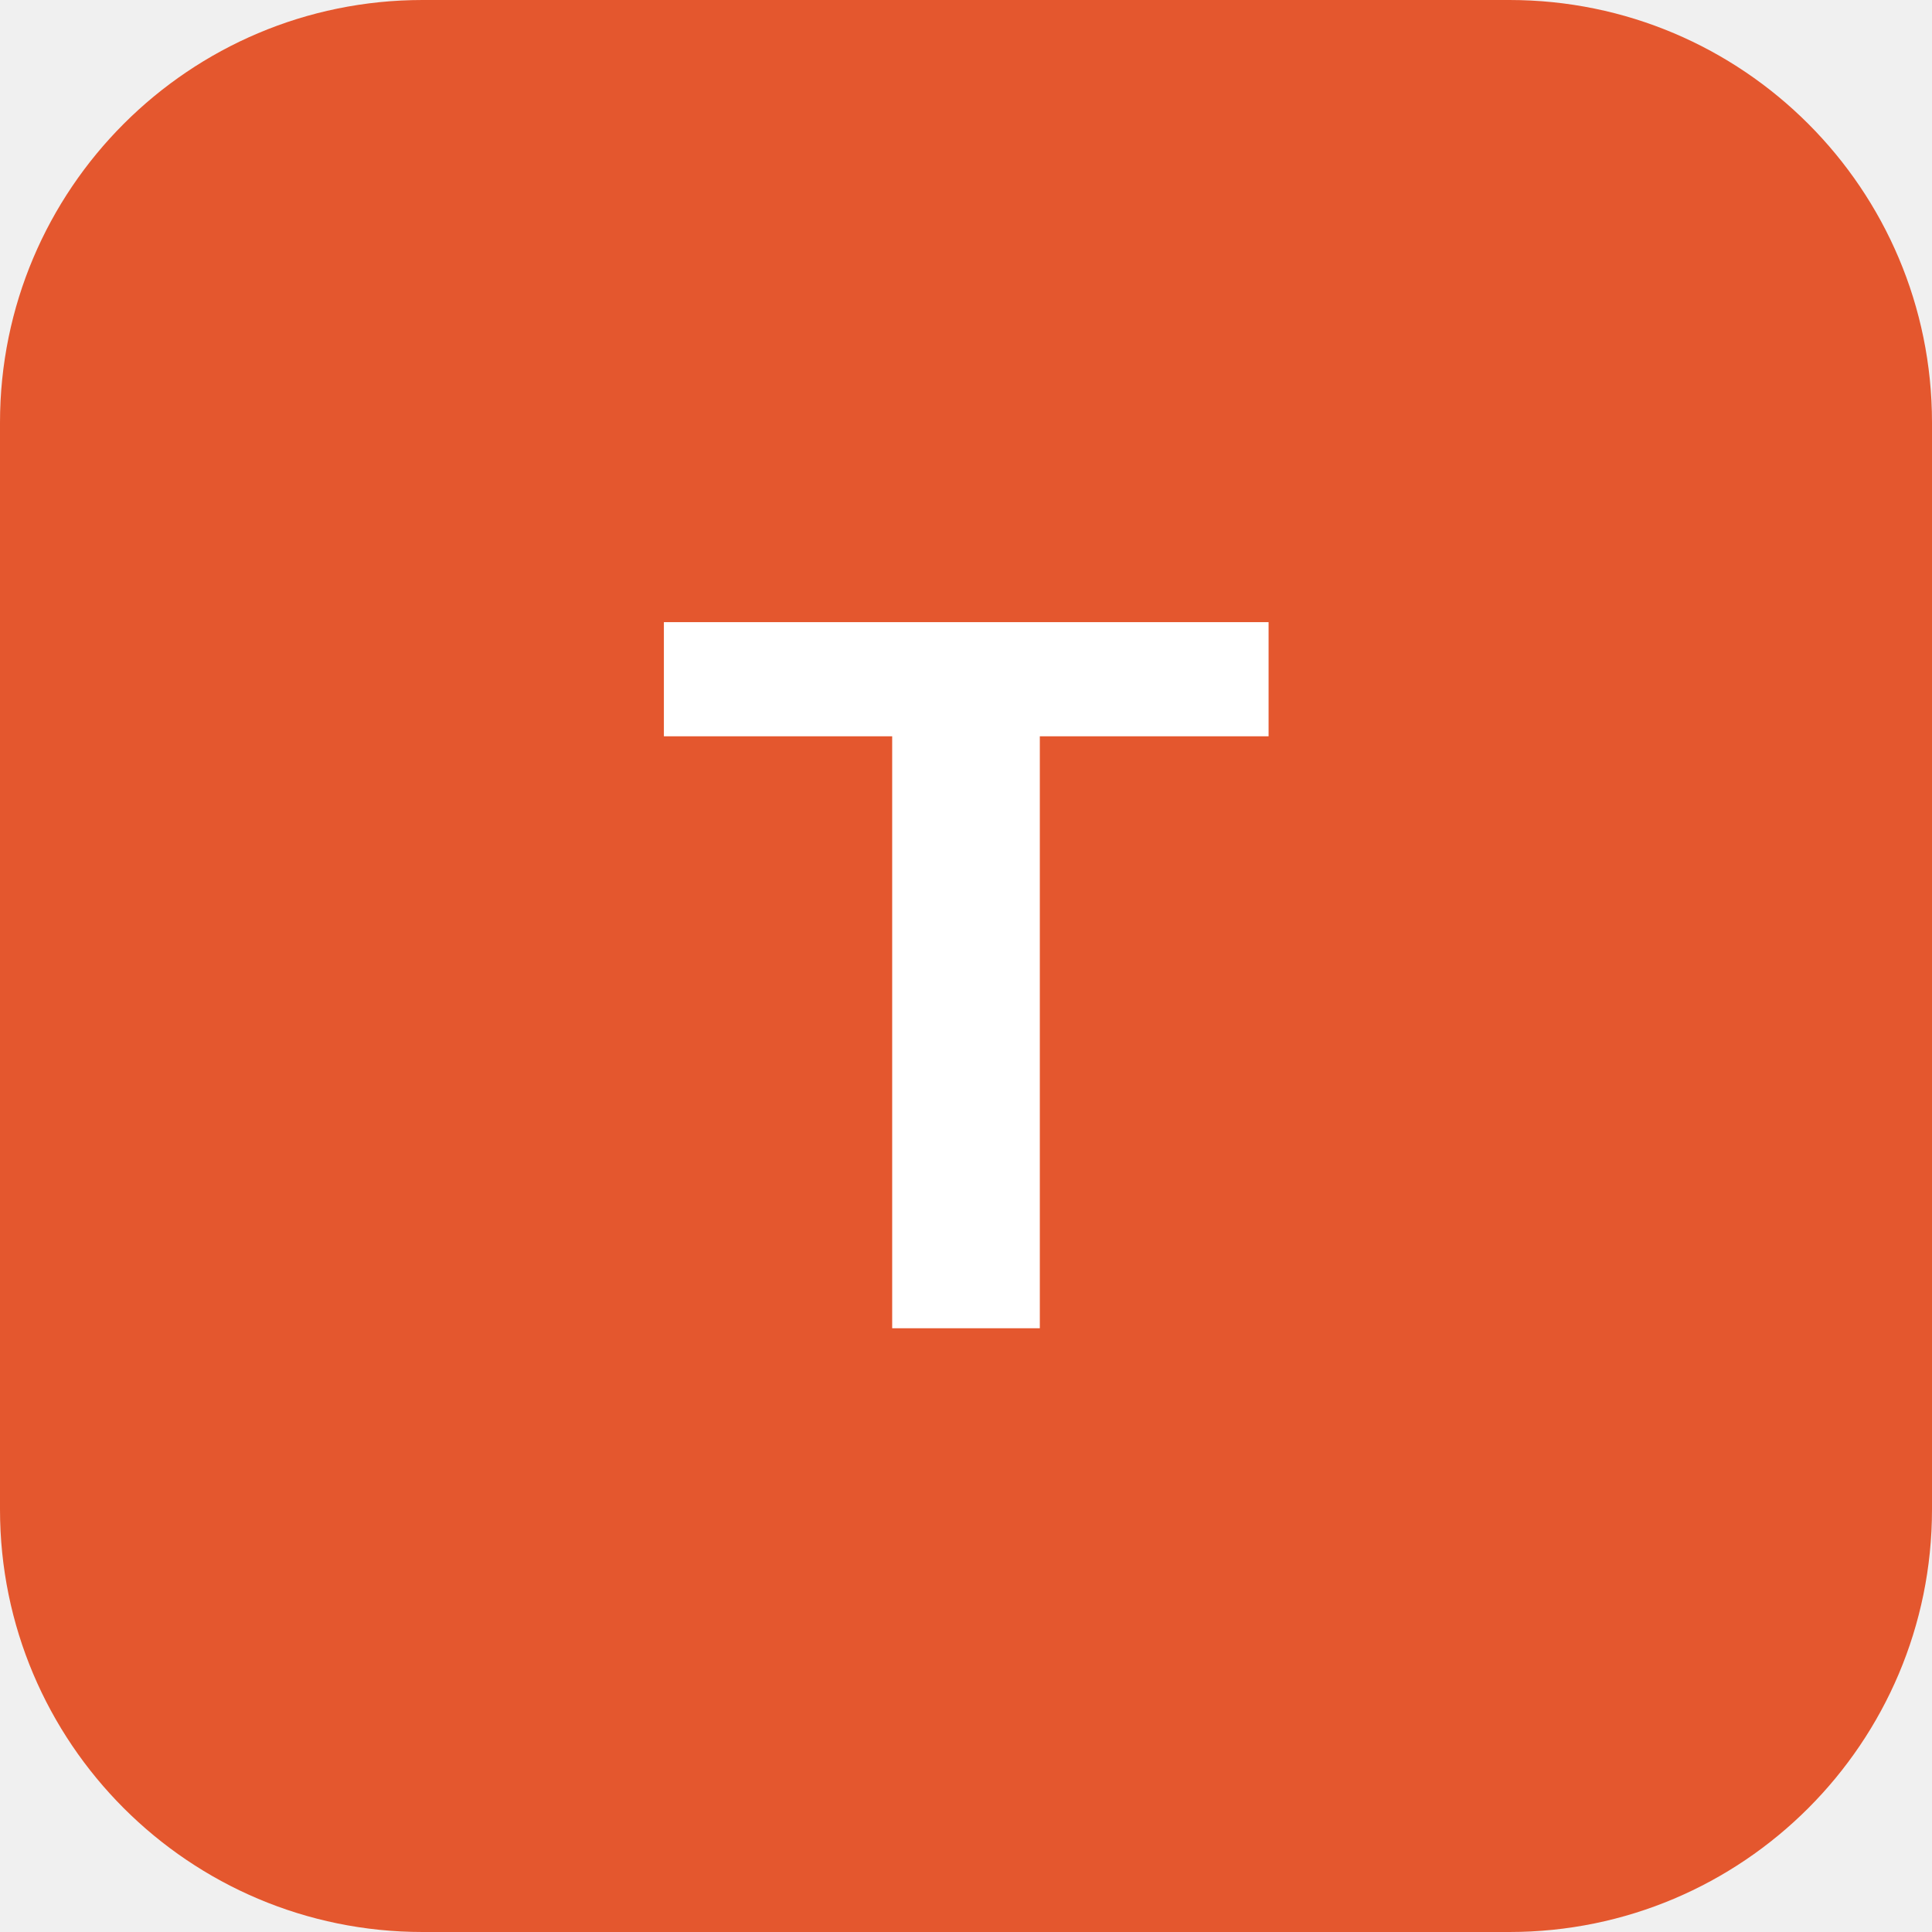
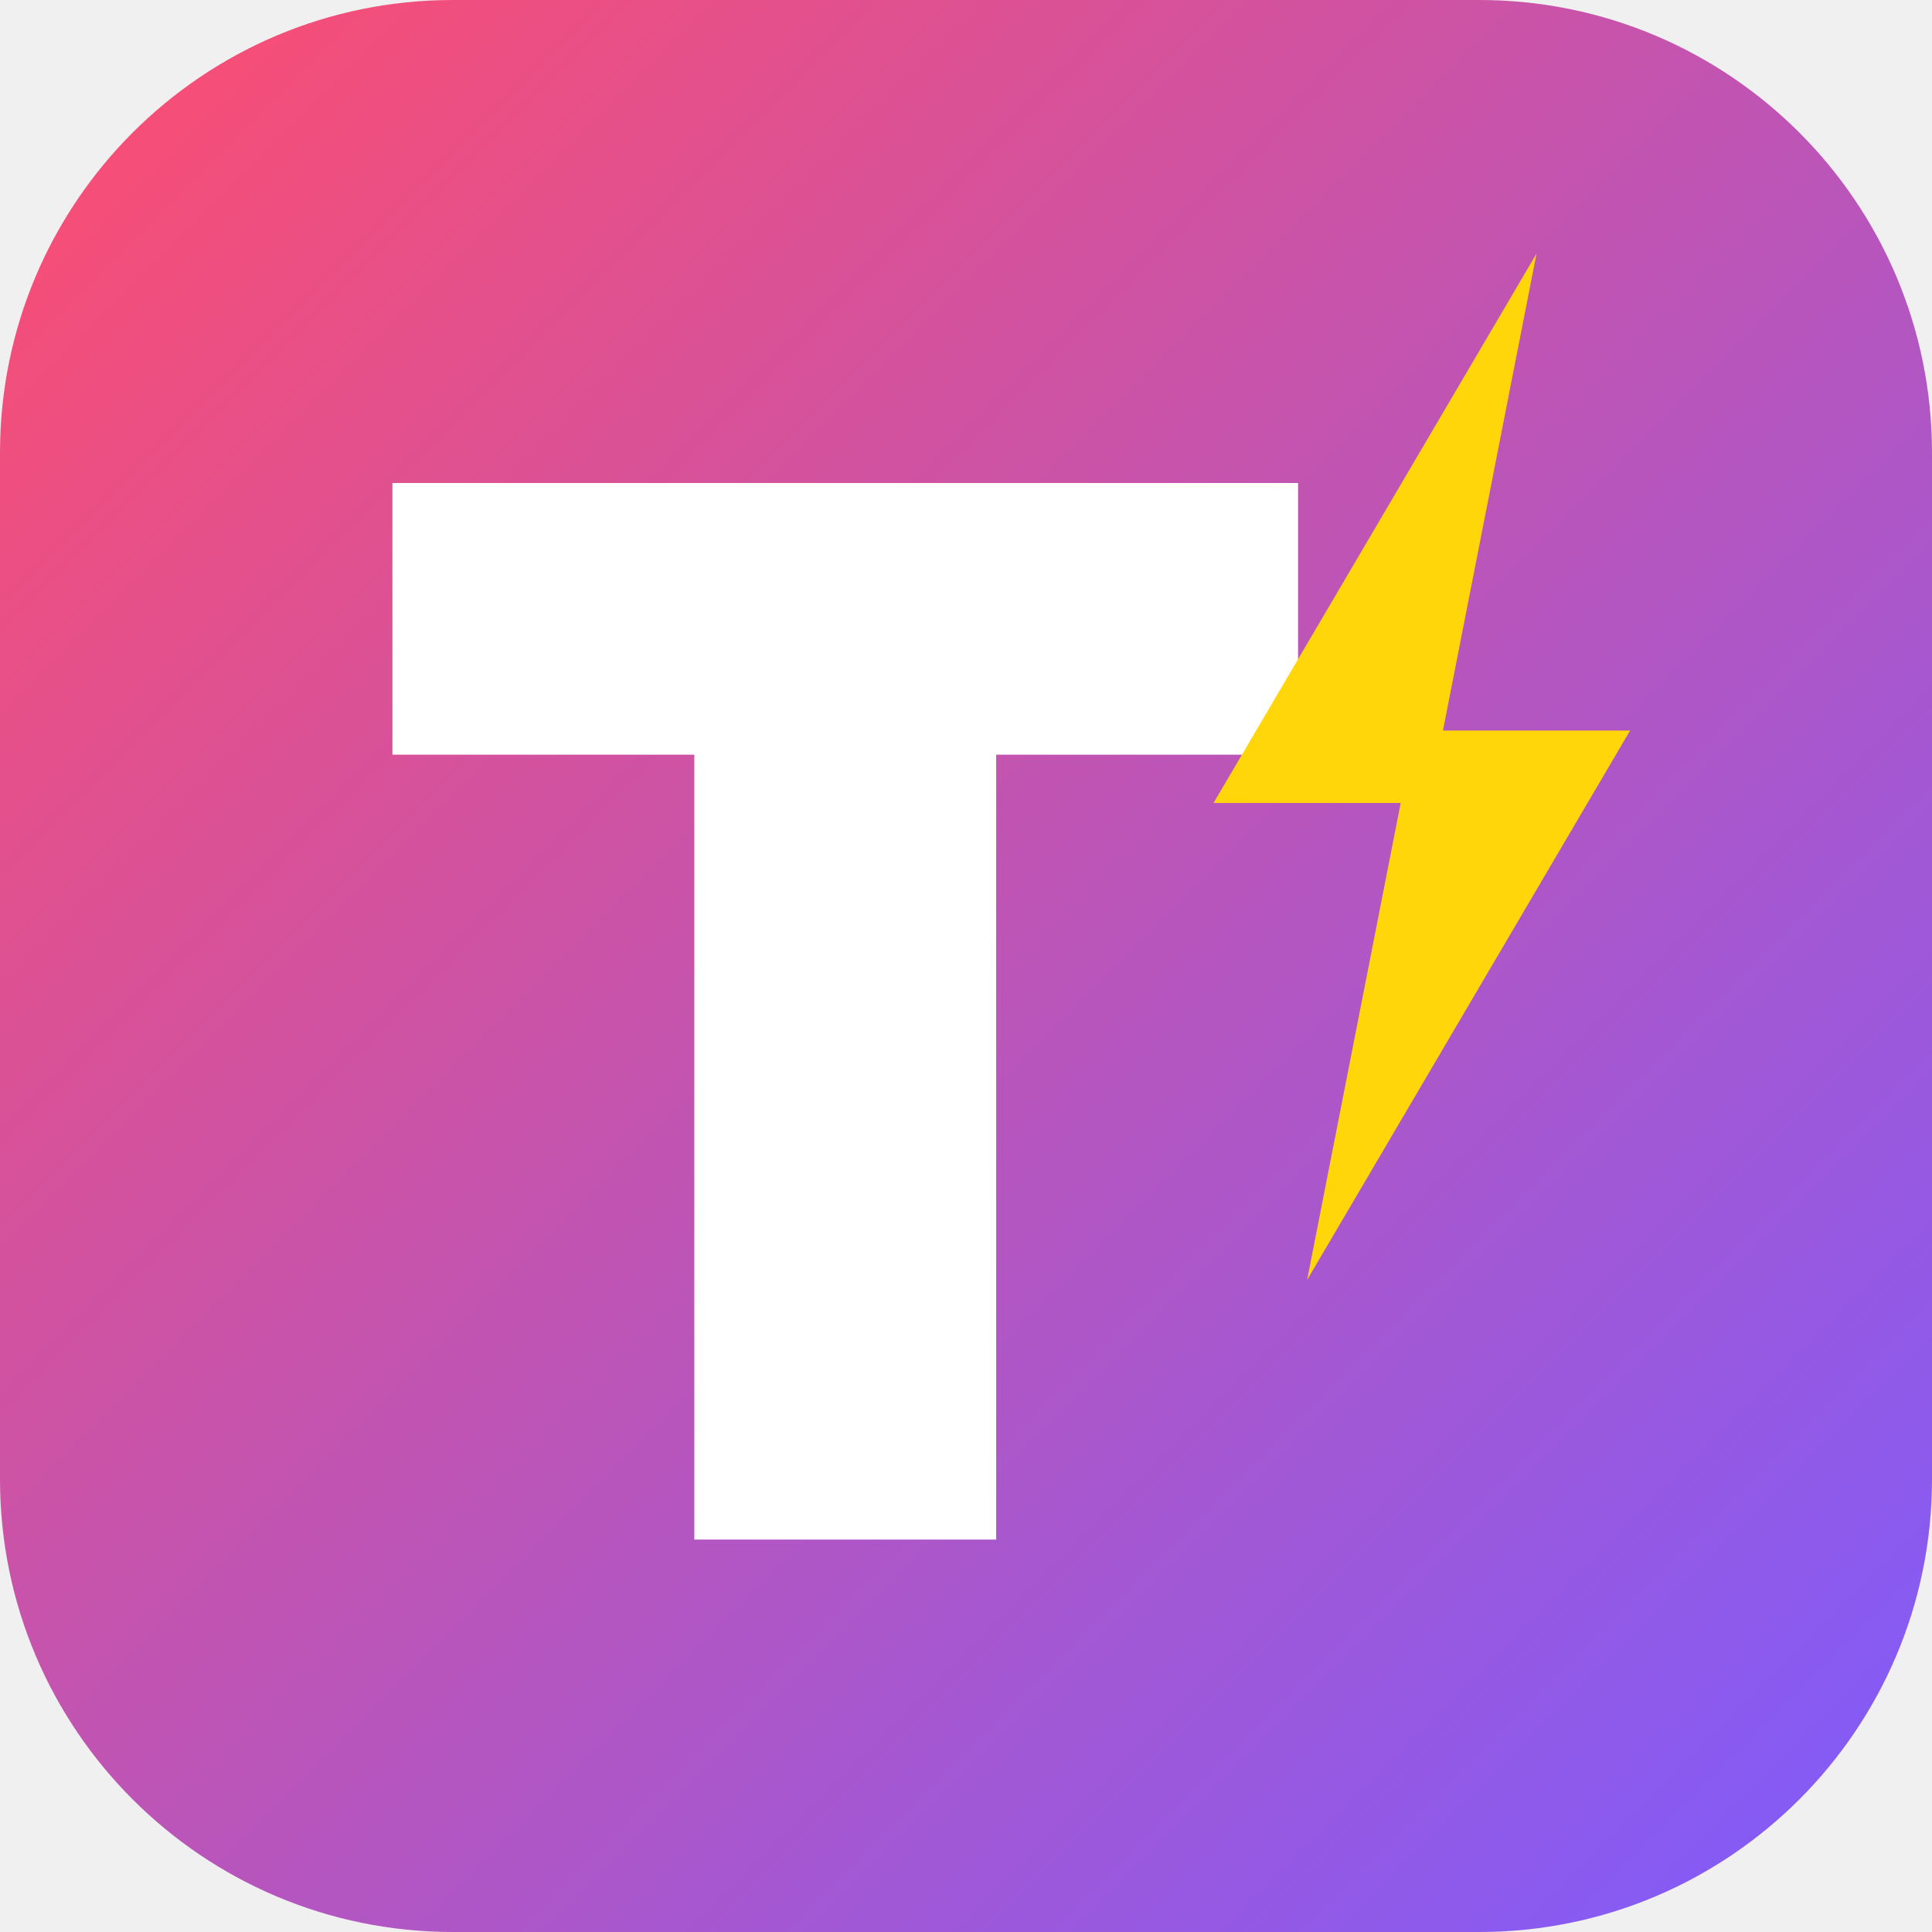
<svg xmlns="http://www.w3.org/2000/svg" viewBox="0 0 64 64">
-   <rect width="64" height="64" rx="14" fill="#e4572e" />
-   <text x="32" y="44" font-family="Arial,sans-serif" font-size="34" font-weight="800" text-anchor="middle" fill="#fff">T</text>
+   <defs>
+     <linearGradient id="g" x1="0" y1="0" x2="1" y2="1">
+       <stop offset="0" stop-color="#ff4d6d" />
+       <stop offset="1" stop-color="#7c5cff" />
+     </linearGradient>
+   </defs>
+   <rect width="64" height="64" rx="15" fill="url(#g)" />
+   <path d="M13 16h30v9H33v26H23V25H13z" fill="#fff" />
+   <path d="M50.9 8.4 40.2 26.6h6.2L43.3 42.4 54 24.2h-6.2z" fill="#ffd60a" />
</svg>
